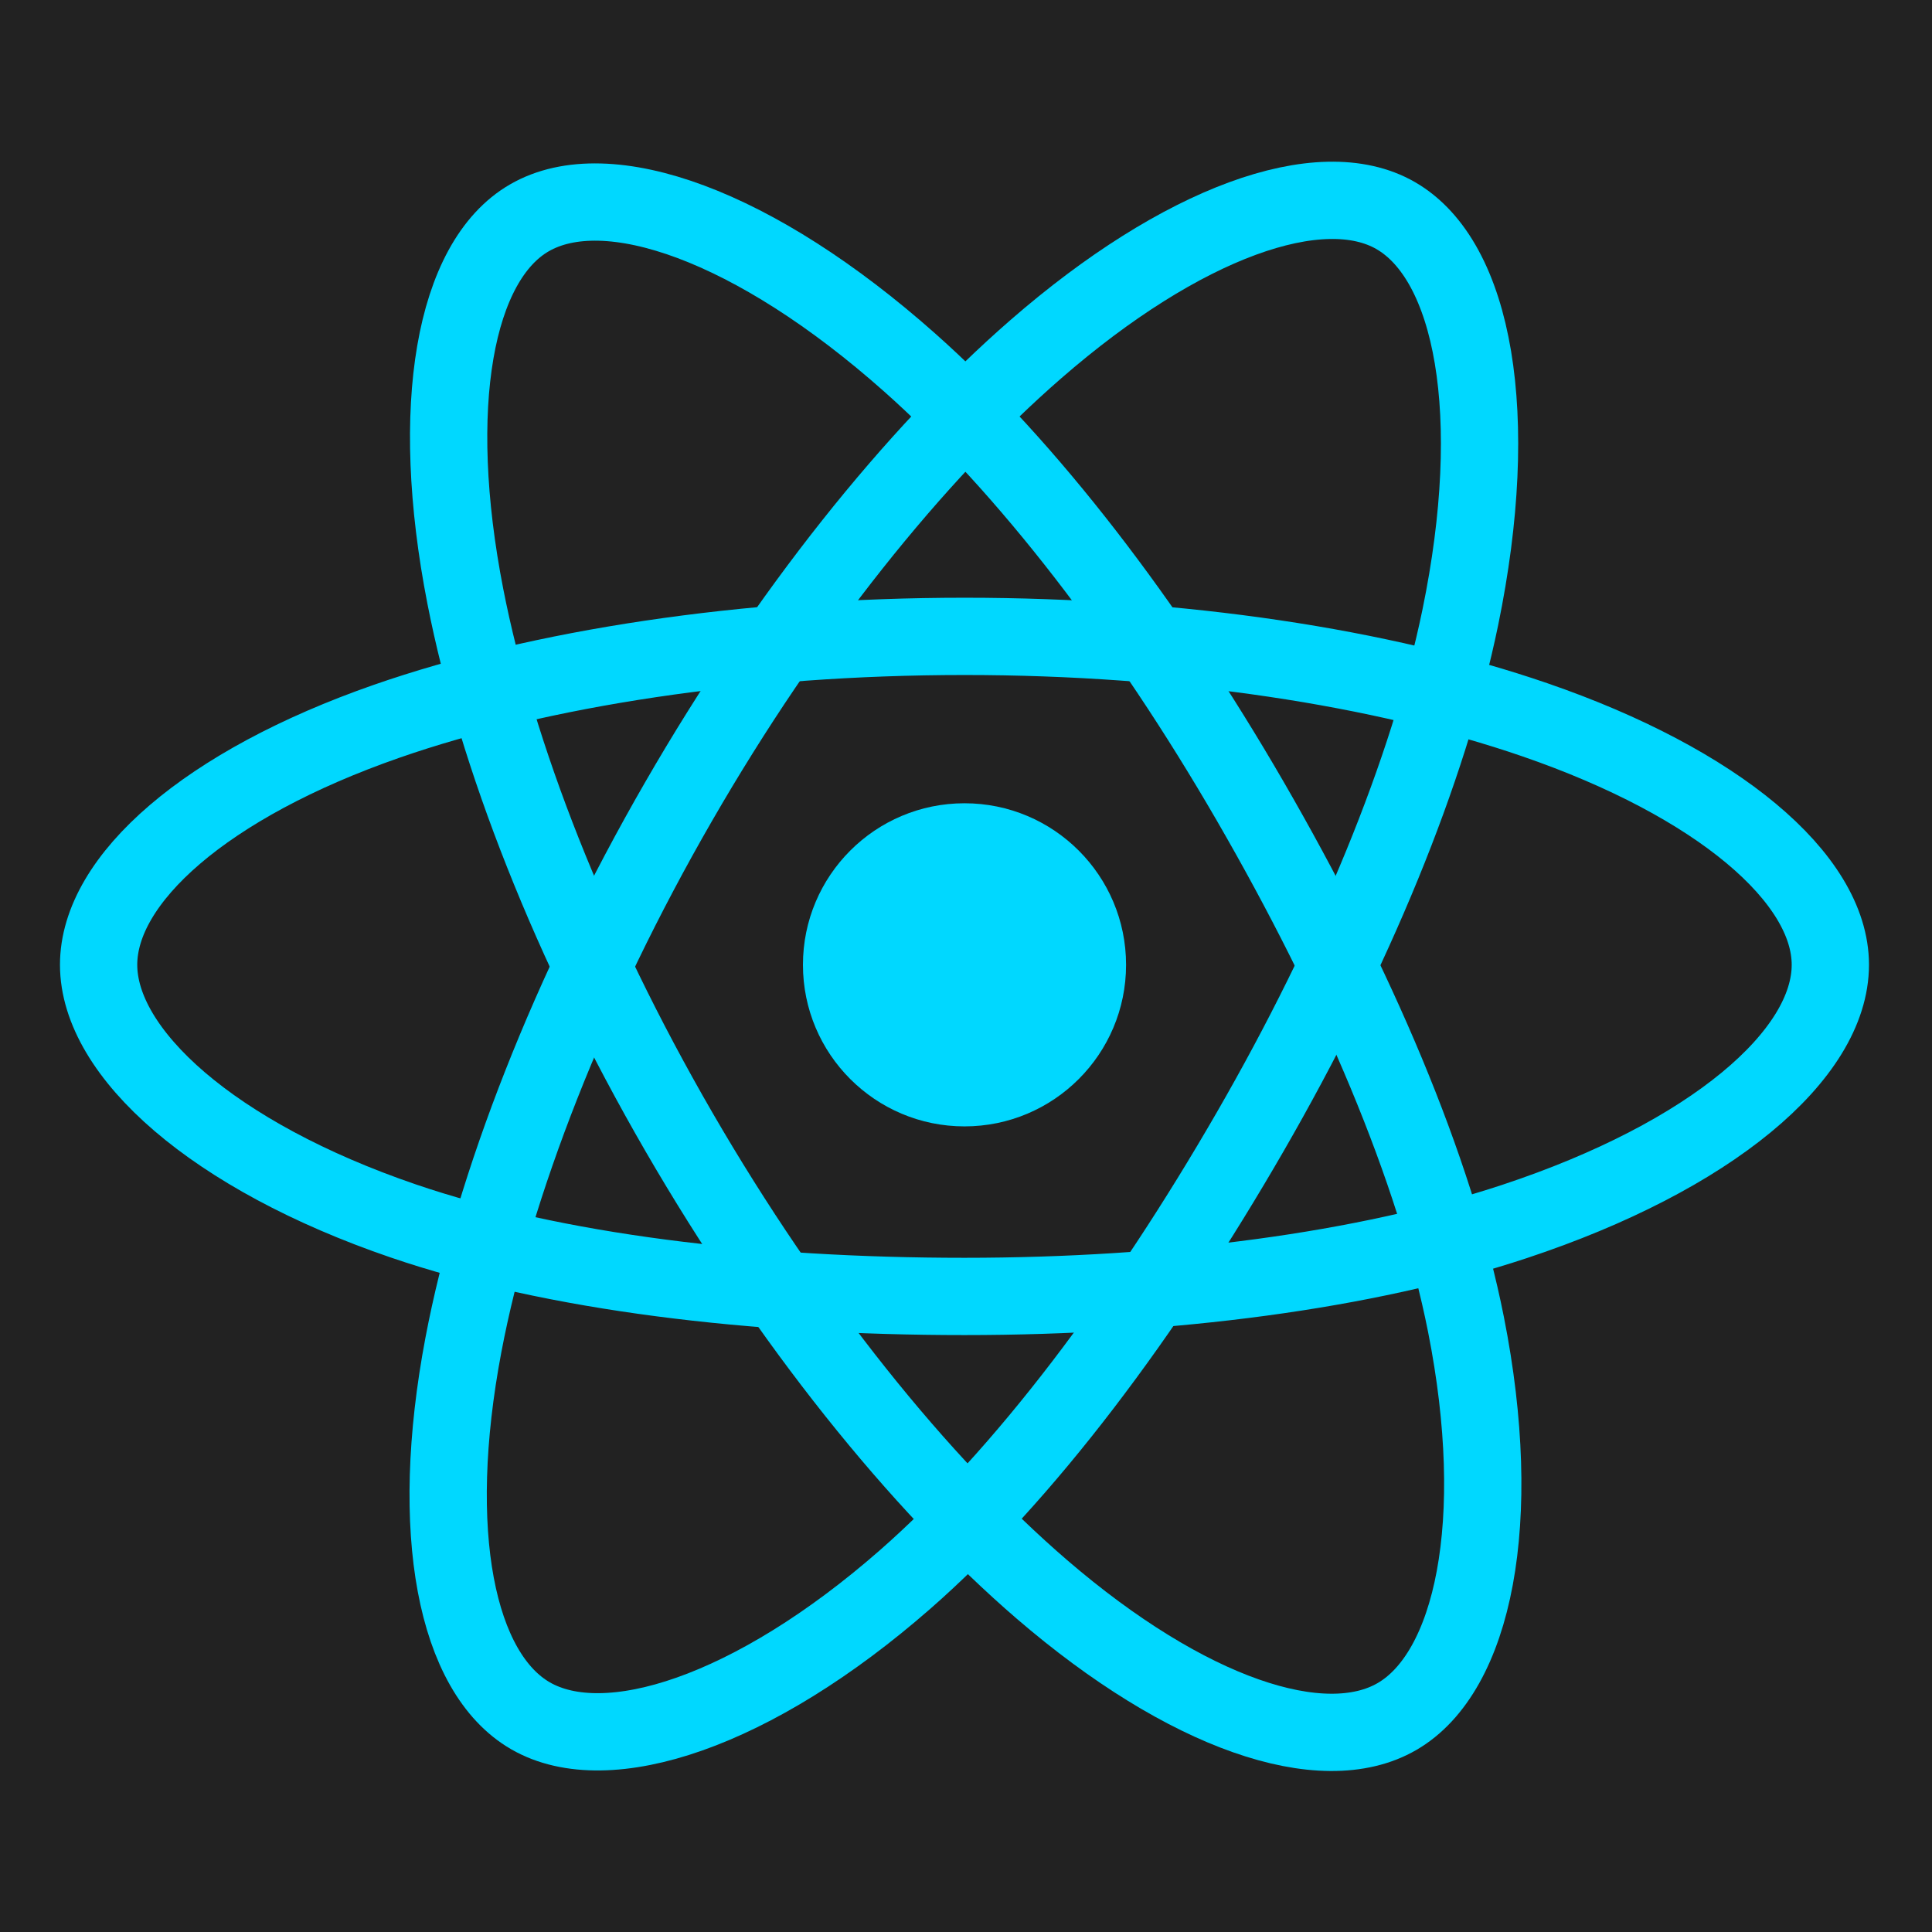
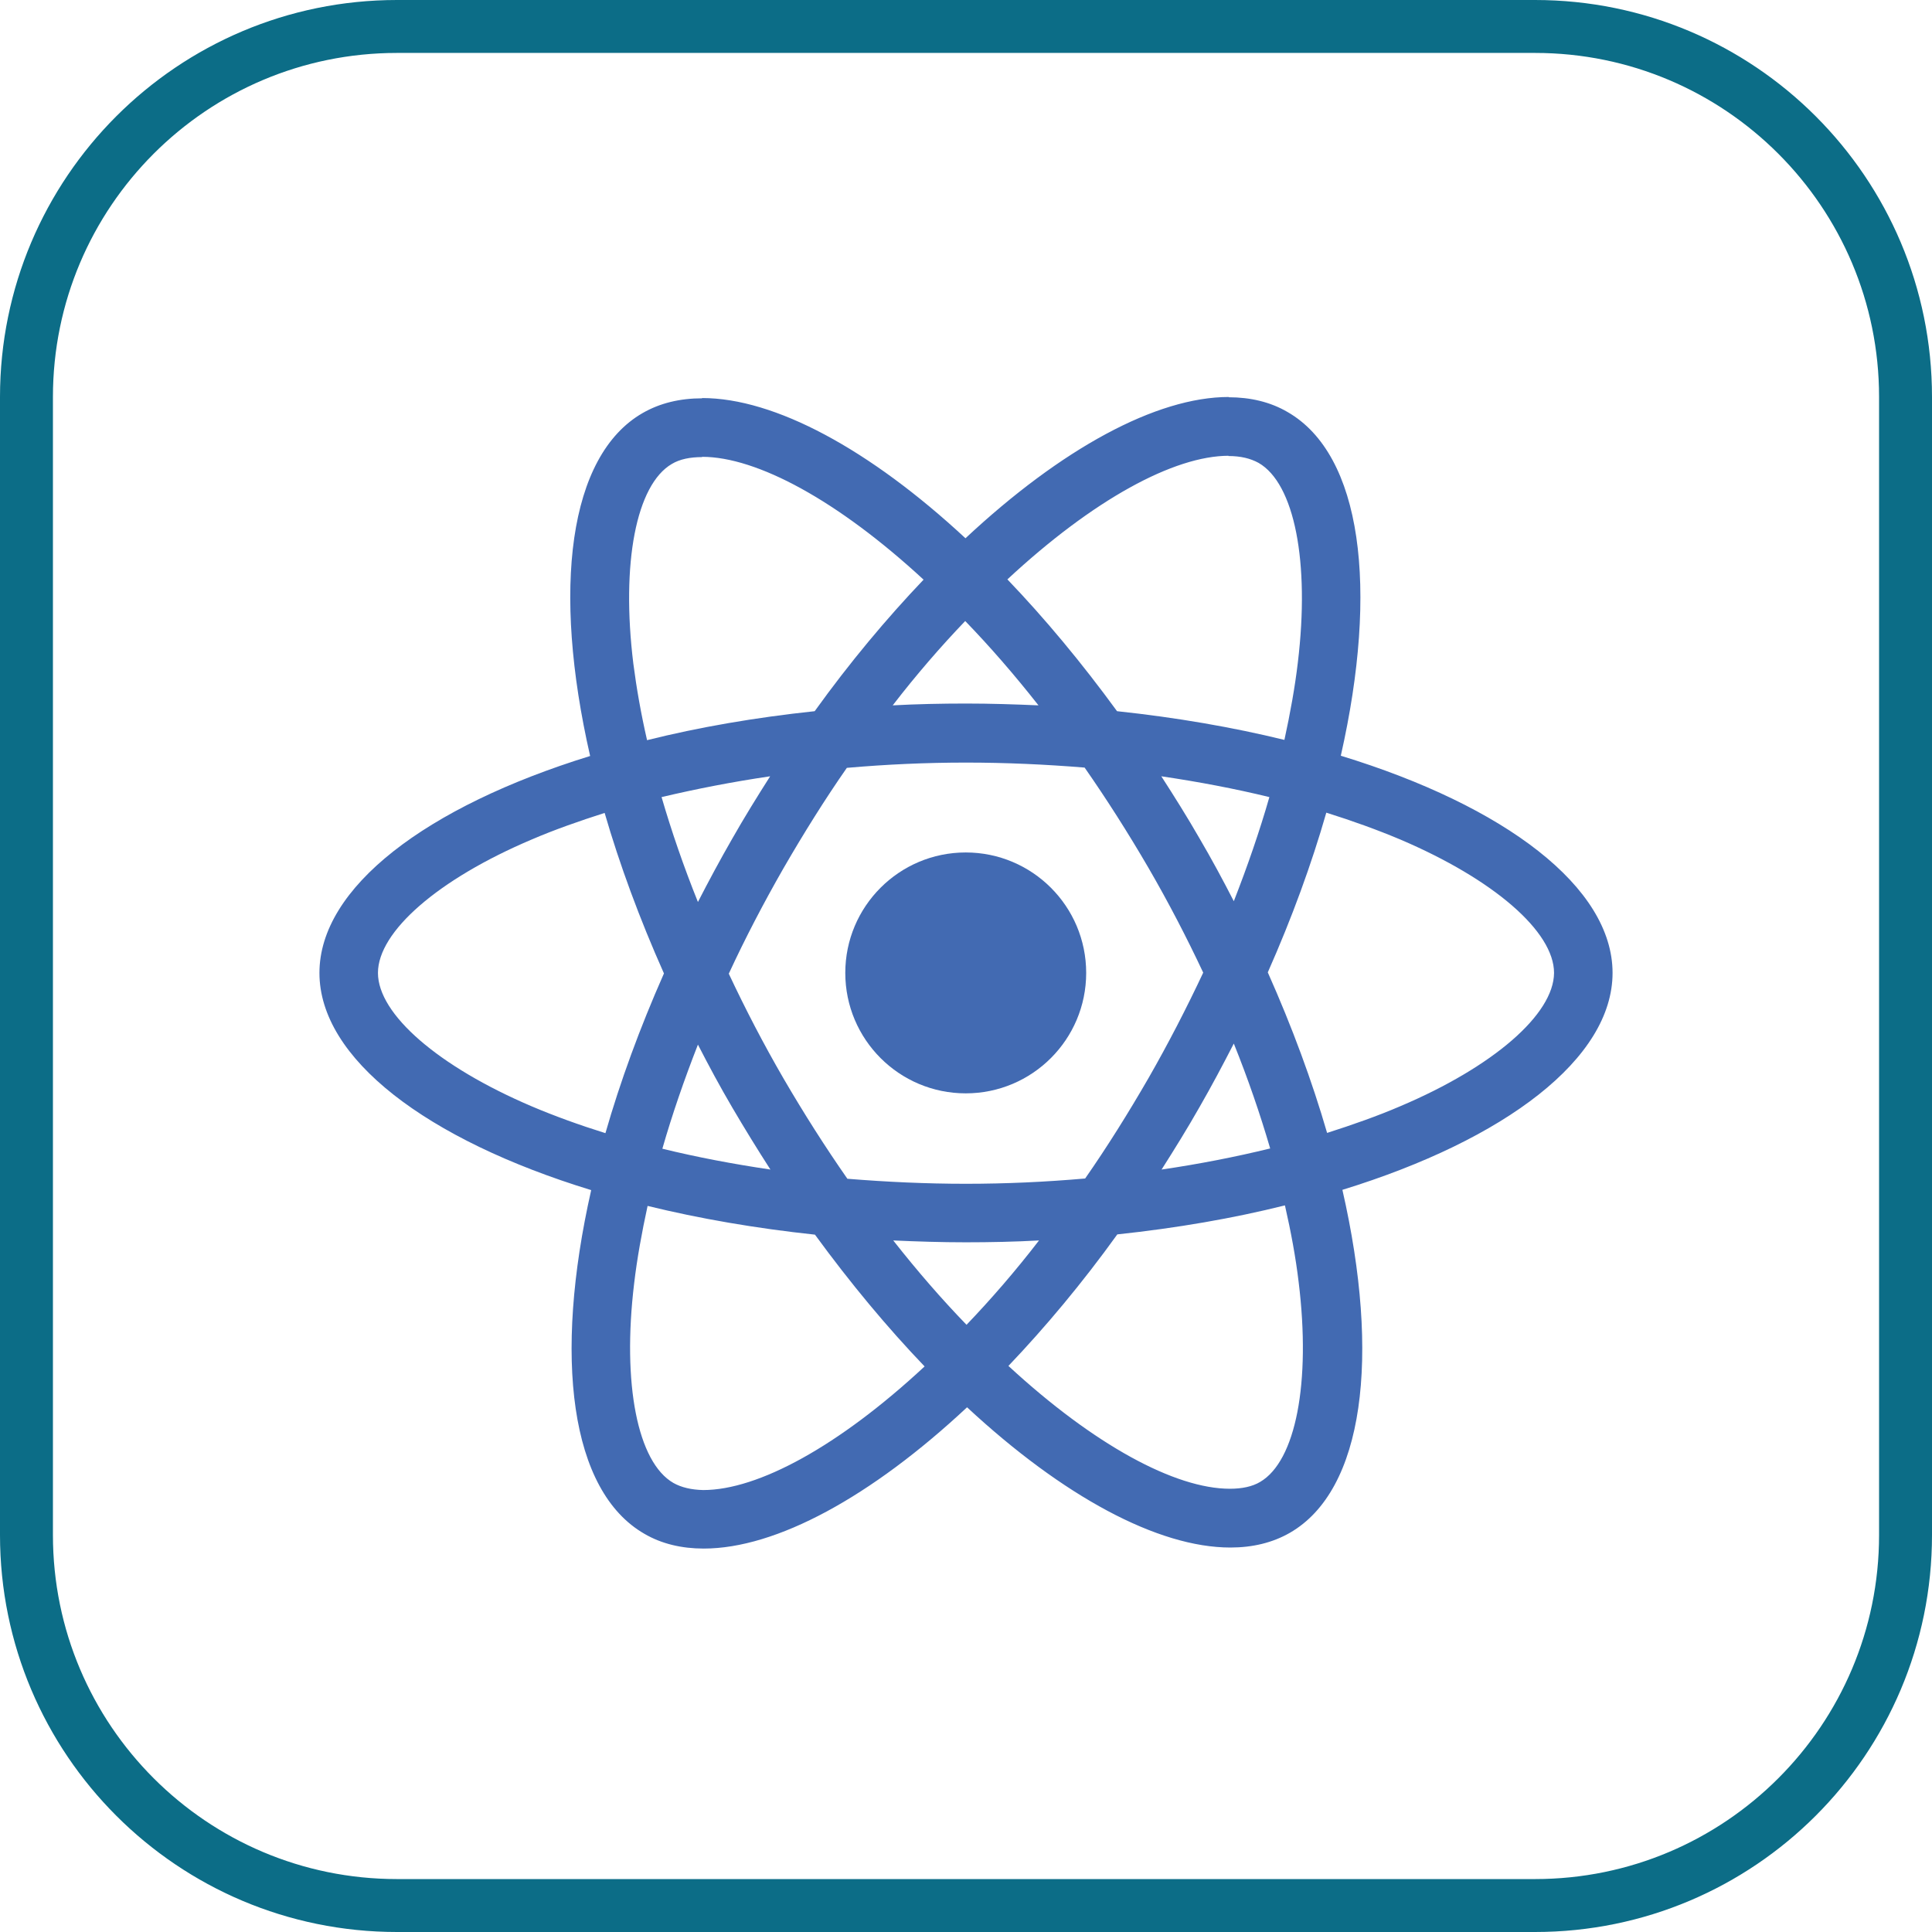
- <svg xmlns="http://www.w3.org/2000/svg" width="800px" height="800px" viewBox="0 0 3618.6 3618.6" id="Layer_2">
-   <style>.st0{fill:#222}.st1{fill:#00d8ff}.st2{fill:none;stroke:#00d8ff;stroke-width:144.746;stroke-miterlimit:10}</style>
-   <path class="st0" d="M0 0h3618.6v3618.6H0z" />
-   <circle class="st1" cx="1806.5" cy="1807.1" r="302.6" />
-   <path class="st2" d="M1806.5 1191.9c406.2 0 783.6 58.3 1068.1 156.2 342.8 118 553.6 296.9 553.6 458.9 0 168.8-223.4 358.9-591.5 480.8-278.3 92.2-644.6 140.4-1030.2 140.4-395.4 0-769.7-45.2-1051.2-141.4-356.1-121.7-570.6-314.2-570.6-479.8 0-160.7 201.3-338.2 539.3-456 285.6-99.5 672.3-159.1 1082.5-159.1z" />
-   <path class="st2" d="M1271 1501.3c202.9-351.9 442-649.7 669-847.2 273.5-238 533.8-331.2 674.1-250.3 146.2 84.3 199.3 372.8 121 752.7-59.2 287.2-200.4 628.5-393.1 962.6-197.5 342.5-423.7 644.2-647.6 840-283.3 247.7-557.3 337.3-700.7 254.6-139.2-80.3-192.4-343.3-125.7-695 56.4-297.4 198-662.1 403-1017.4z" />
-   <path class="st2" d="M1271.5 2119.8c-203.5-351.6-342.1-707.4-399.9-1002.7-69.6-355.8-20.4-627.9 119.8-709 146.1-84.6 422.5 13.5 712.5 271 219.3 194.7 444.4 487.5 637.6 821.3 198.1 342.2 346.6 688.8 404.3 980.5 73.1 369.2 13.9 651.3-129.4 734.2-139.1 80.5-393.5-4.7-664.9-238.2-229.2-197.3-474.5-502.1-680-857.1z" />
+ <svg xmlns="http://www.w3.org/2000/svg" width="800px" height="800px" viewBox="0 0 73 73" version="1.1">
+   <defs>
+ 
+ </defs>
+   <g id="frameworks-and-libraries/react" stroke="none" stroke-width="1" fill="none" fill-rule="evenodd">
+     <g id="container" transform="translate(2, 2)" fill="none" fill-rule="nonzero" stroke="#0C6D87" stroke-width="2">
+       <rect id="mask" x="-1" y="-1" width="71" height="71" rx="14">
+ 
+ </rect>
+     </g>
+     <g id="React-icon" transform="translate(12, 15)" fill="#426ab2" fill-rule="nonzero">
+       <path d="M48.93,21.761 C48.93,18.524 44.877,15.457 38.662,13.555 C40.096,7.221 39.459,2.181 36.65,0.568 C36.003,0.189 35.246,0.01 34.42,0.01 L34.42,2.231 C34.878,2.231 35.246,2.321 35.555,2.49 C36.909,3.267 37.497,6.225 37.039,10.029 C36.929,10.965 36.75,11.951 36.531,12.957 C34.579,12.479 32.448,12.111 30.207,11.872 C28.862,10.029 27.468,8.356 26.064,6.892 C29.31,3.874 32.358,2.221 34.429,2.221 L34.429,0 C34.429,0 34.429,0 34.429,0 C31.691,0 28.105,1.952 24.48,5.338 C20.855,1.972 17.27,0.04 14.531,0.04 L14.531,2.261 C16.592,2.261 19.65,3.904 22.897,6.902 C21.502,8.366 20.108,10.029 18.783,11.872 C16.533,12.111 14.401,12.479 12.449,12.967 C12.22,11.971 12.051,11.005 11.931,10.079 C11.463,6.274 12.041,3.316 13.385,2.53 C13.684,2.35 14.073,2.271 14.531,2.271 L14.531,0.05 C14.531,0.05 14.531,0.05 14.531,0.05 C13.694,0.05 12.937,0.229 12.28,0.608 C9.481,2.221 8.854,7.25 10.298,13.565 C4.103,15.477 0.07,18.534 0.07,21.761 C0.07,24.998 4.123,28.065 10.338,29.968 C8.904,36.302 9.541,41.341 12.35,42.955 C12.997,43.333 13.754,43.512 14.59,43.512 C17.329,43.512 20.915,41.56 24.54,38.174 C28.165,41.54 31.75,43.473 34.489,43.473 C35.326,43.473 36.083,43.293 36.74,42.915 C39.539,41.301 40.166,36.272 38.722,29.958 C44.897,28.055 48.93,24.988 48.93,21.761 Z M35.963,15.118 C35.595,16.403 35.137,17.728 34.619,19.052 C34.21,18.255 33.782,17.459 33.314,16.662 C32.856,15.865 32.368,15.088 31.88,14.332 C33.294,14.541 34.659,14.8 35.963,15.118 Z M31.402,25.725 C30.625,27.07 29.828,28.344 29.002,29.529 C27.518,29.659 26.014,29.729 24.5,29.729 C22.996,29.729 21.492,29.659 20.018,29.539 C19.192,28.354 18.385,27.089 17.608,25.755 C16.851,24.45 16.164,23.126 15.537,21.791 C16.154,20.457 16.851,19.122 17.598,17.817 C18.375,16.473 19.172,15.198 19.998,14.013 C21.482,13.883 22.986,13.814 24.5,13.814 C26.004,13.814 27.508,13.883 28.982,14.003 C29.808,15.188 30.615,16.453 31.392,17.787 C32.149,19.092 32.836,20.417 33.463,21.751 C32.836,23.086 32.149,24.42 31.402,25.725 Z M34.619,24.43 C35.157,25.765 35.615,27.099 35.993,28.394 C34.688,28.713 33.314,28.982 31.89,29.191 C32.378,28.424 32.866,27.637 33.324,26.83 C33.782,26.034 34.21,25.227 34.619,24.43 Z M24.52,35.057 C23.594,34.101 22.667,33.035 21.751,31.87 C22.648,31.91 23.564,31.94 24.49,31.94 C25.426,31.94 26.352,31.92 27.259,31.87 C26.362,33.035 25.436,34.101 24.52,35.057 Z M17.11,29.191 C15.696,28.982 14.332,28.723 13.027,28.404 C13.395,27.119 13.853,25.795 14.371,24.47 C14.78,25.267 15.208,26.064 15.676,26.86 C16.144,27.657 16.622,28.434 17.11,29.191 Z M24.47,8.465 C25.396,9.422 26.323,10.487 27.239,11.652 C26.342,11.613 25.426,11.583 24.5,11.583 C23.564,11.583 22.638,11.603 21.731,11.652 C22.628,10.487 23.554,9.422 24.47,8.465 Z M17.1,14.332 C16.612,15.098 16.124,15.885 15.666,16.692 C15.208,17.489 14.78,18.285 14.371,19.082 C13.834,17.748 13.375,16.413 12.997,15.118 C14.302,14.81 15.676,14.541 17.1,14.332 Z M8.087,26.801 C4.561,25.297 2.281,23.325 2.281,21.761 C2.281,20.198 4.561,18.216 8.087,16.722 C8.943,16.353 9.88,16.025 10.846,15.716 C11.413,17.668 12.16,19.7 13.087,21.781 C12.17,23.853 11.433,25.874 10.876,27.816 C9.89,27.508 8.953,27.169 8.087,26.801 Z M13.445,41.033 C12.091,40.256 11.503,37.298 11.961,33.493 C12.071,32.557 12.25,31.571 12.469,30.565 C14.421,31.043 16.552,31.412 18.793,31.651 C20.138,33.493 21.532,35.166 22.936,36.63 C19.69,39.648 16.642,41.301 14.571,41.301 C14.122,41.291 13.744,41.202 13.445,41.033 Z M37.069,33.443 C37.537,37.248 36.959,40.206 35.615,40.993 C35.316,41.172 34.927,41.252 34.469,41.252 C32.408,41.252 29.35,39.608 26.103,36.611 C27.498,35.147 28.892,33.483 30.217,31.641 C32.467,31.402 34.599,31.033 36.551,30.545 C36.78,31.551 36.959,32.517 37.069,33.443 Z M40.903,26.801 C40.047,27.169 39.11,27.498 38.144,27.807 C37.577,25.854 36.83,23.823 35.903,21.741 C36.82,19.67 37.557,17.648 38.114,15.706 C39.1,16.015 40.037,16.353 40.913,16.722 C44.439,18.226 46.719,20.198 46.719,21.761 C46.709,23.325 44.429,25.307 40.903,26.801 Z" id="Shape">
+ 
+ </path>
+       <circle id="Oval" cx="24.49" cy="21.761" r="4.551">
+ 
+ </circle>
+     </g>
+   </g>
</svg>
